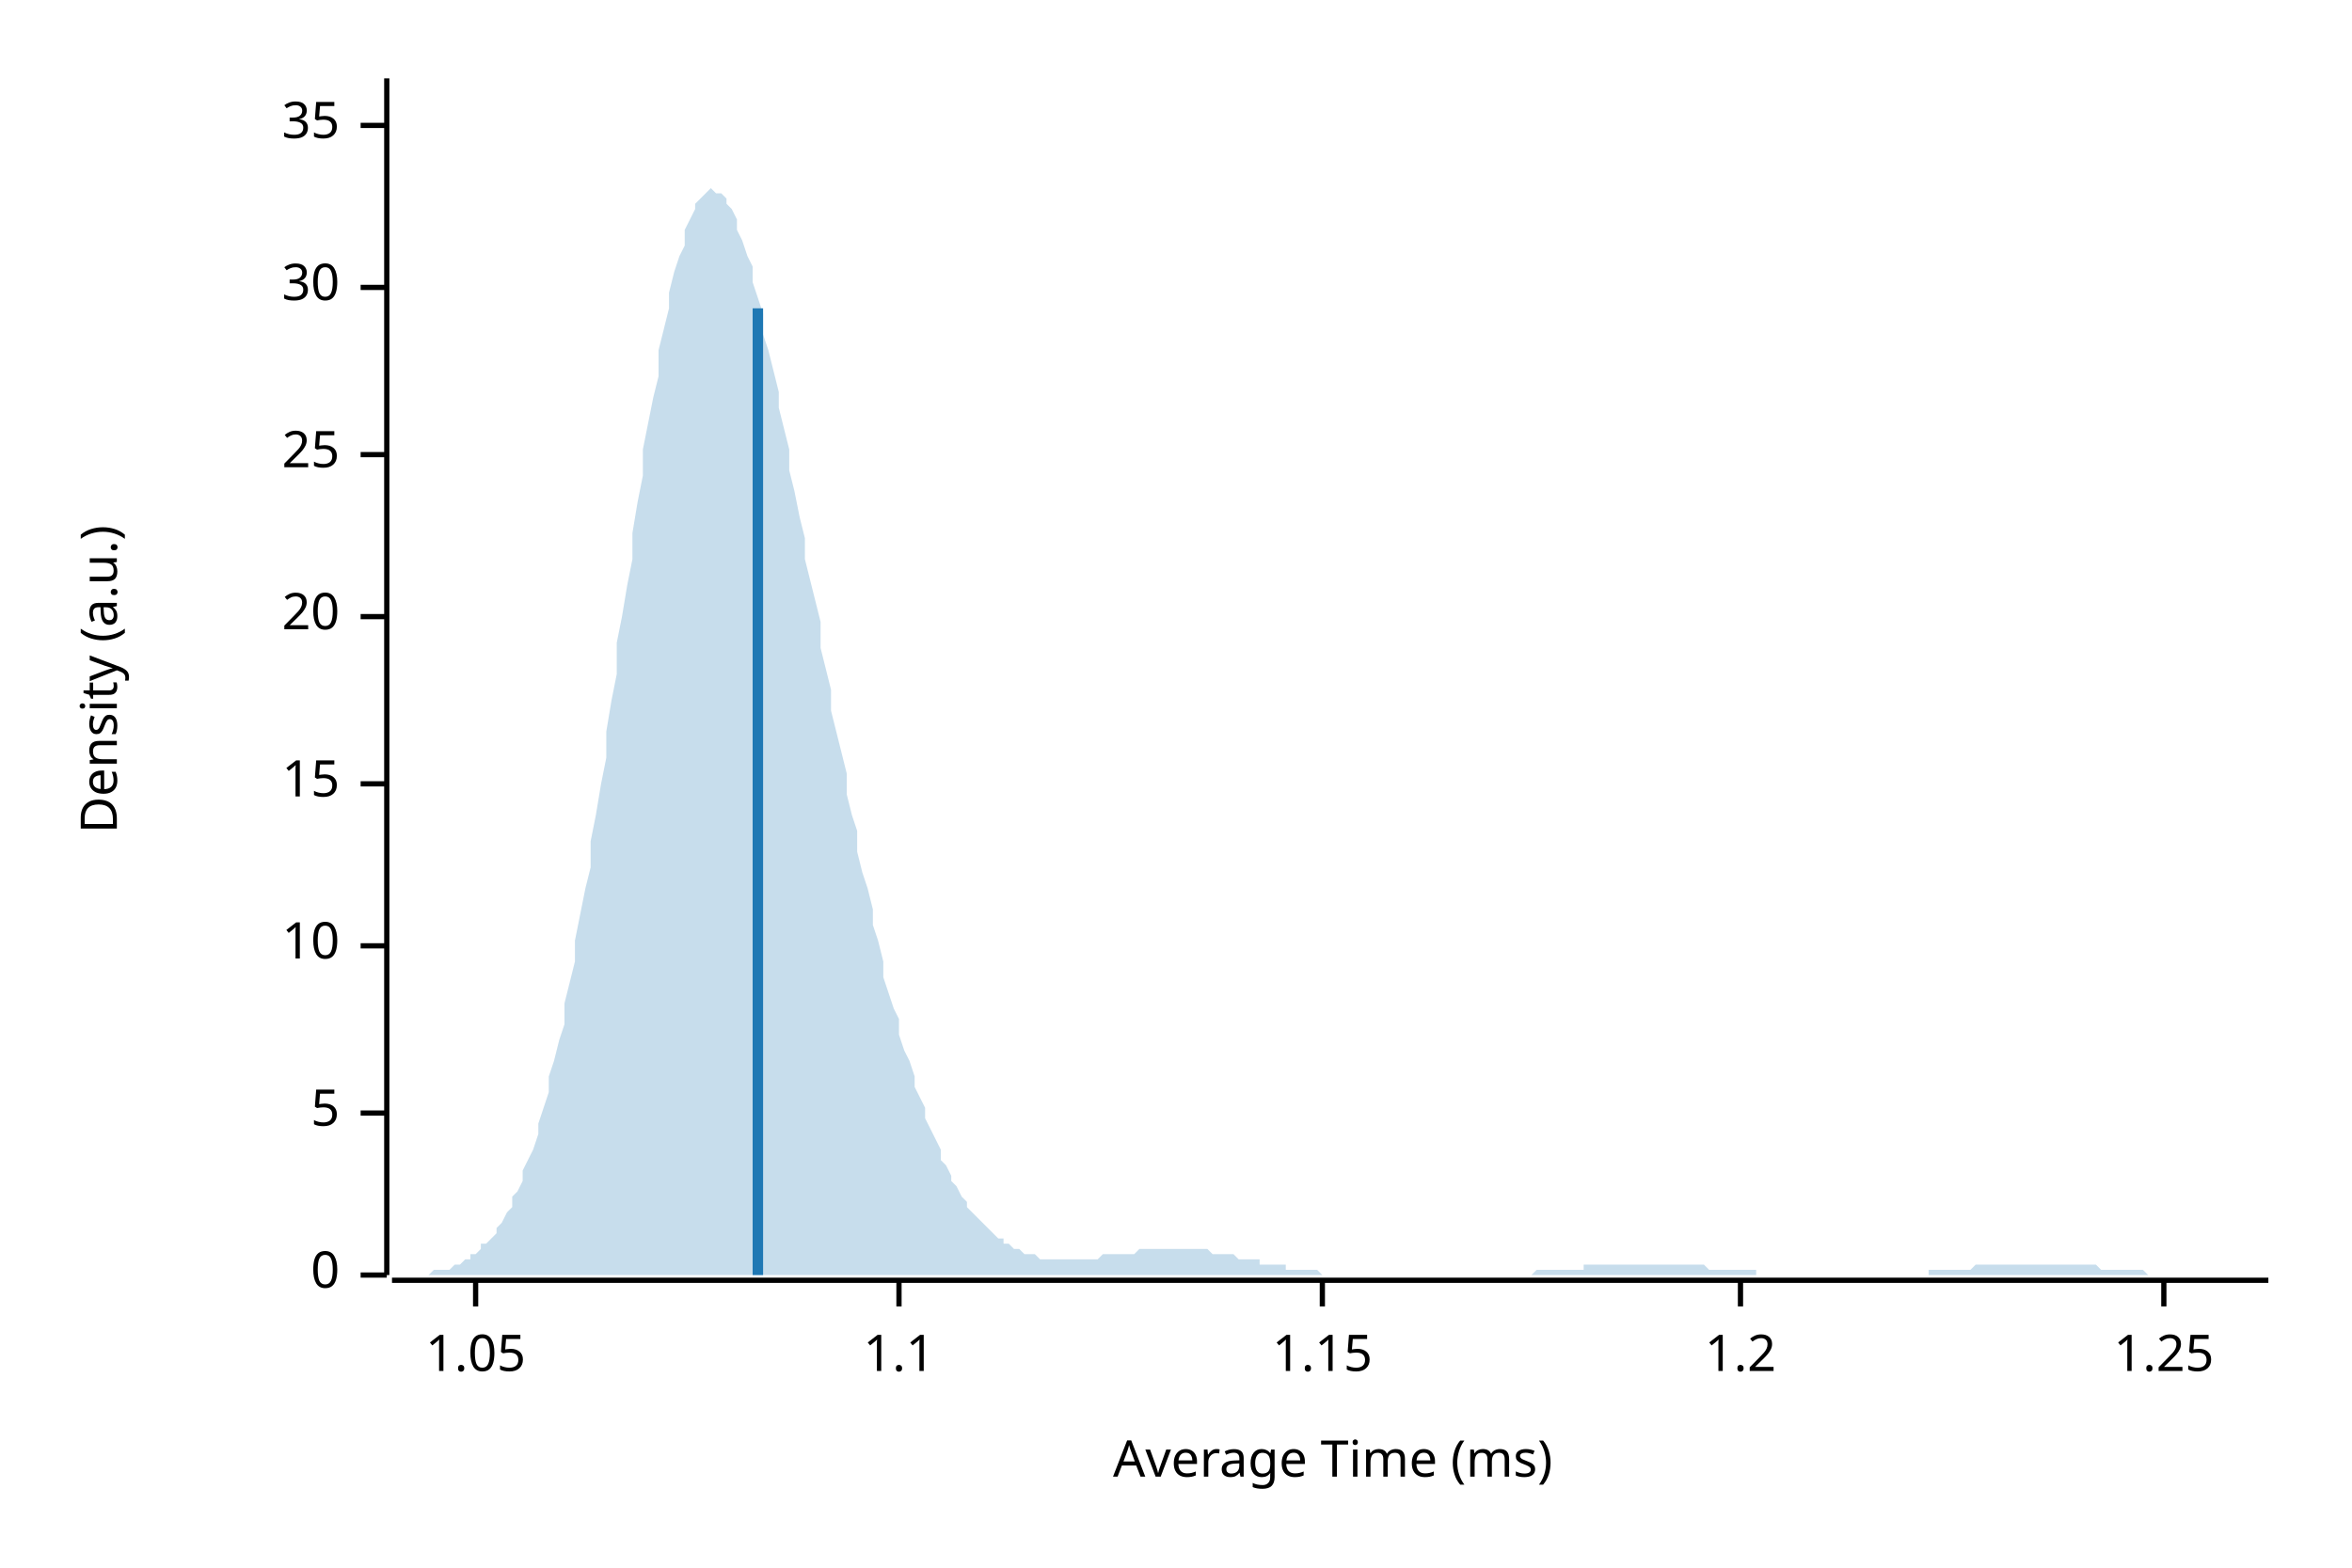
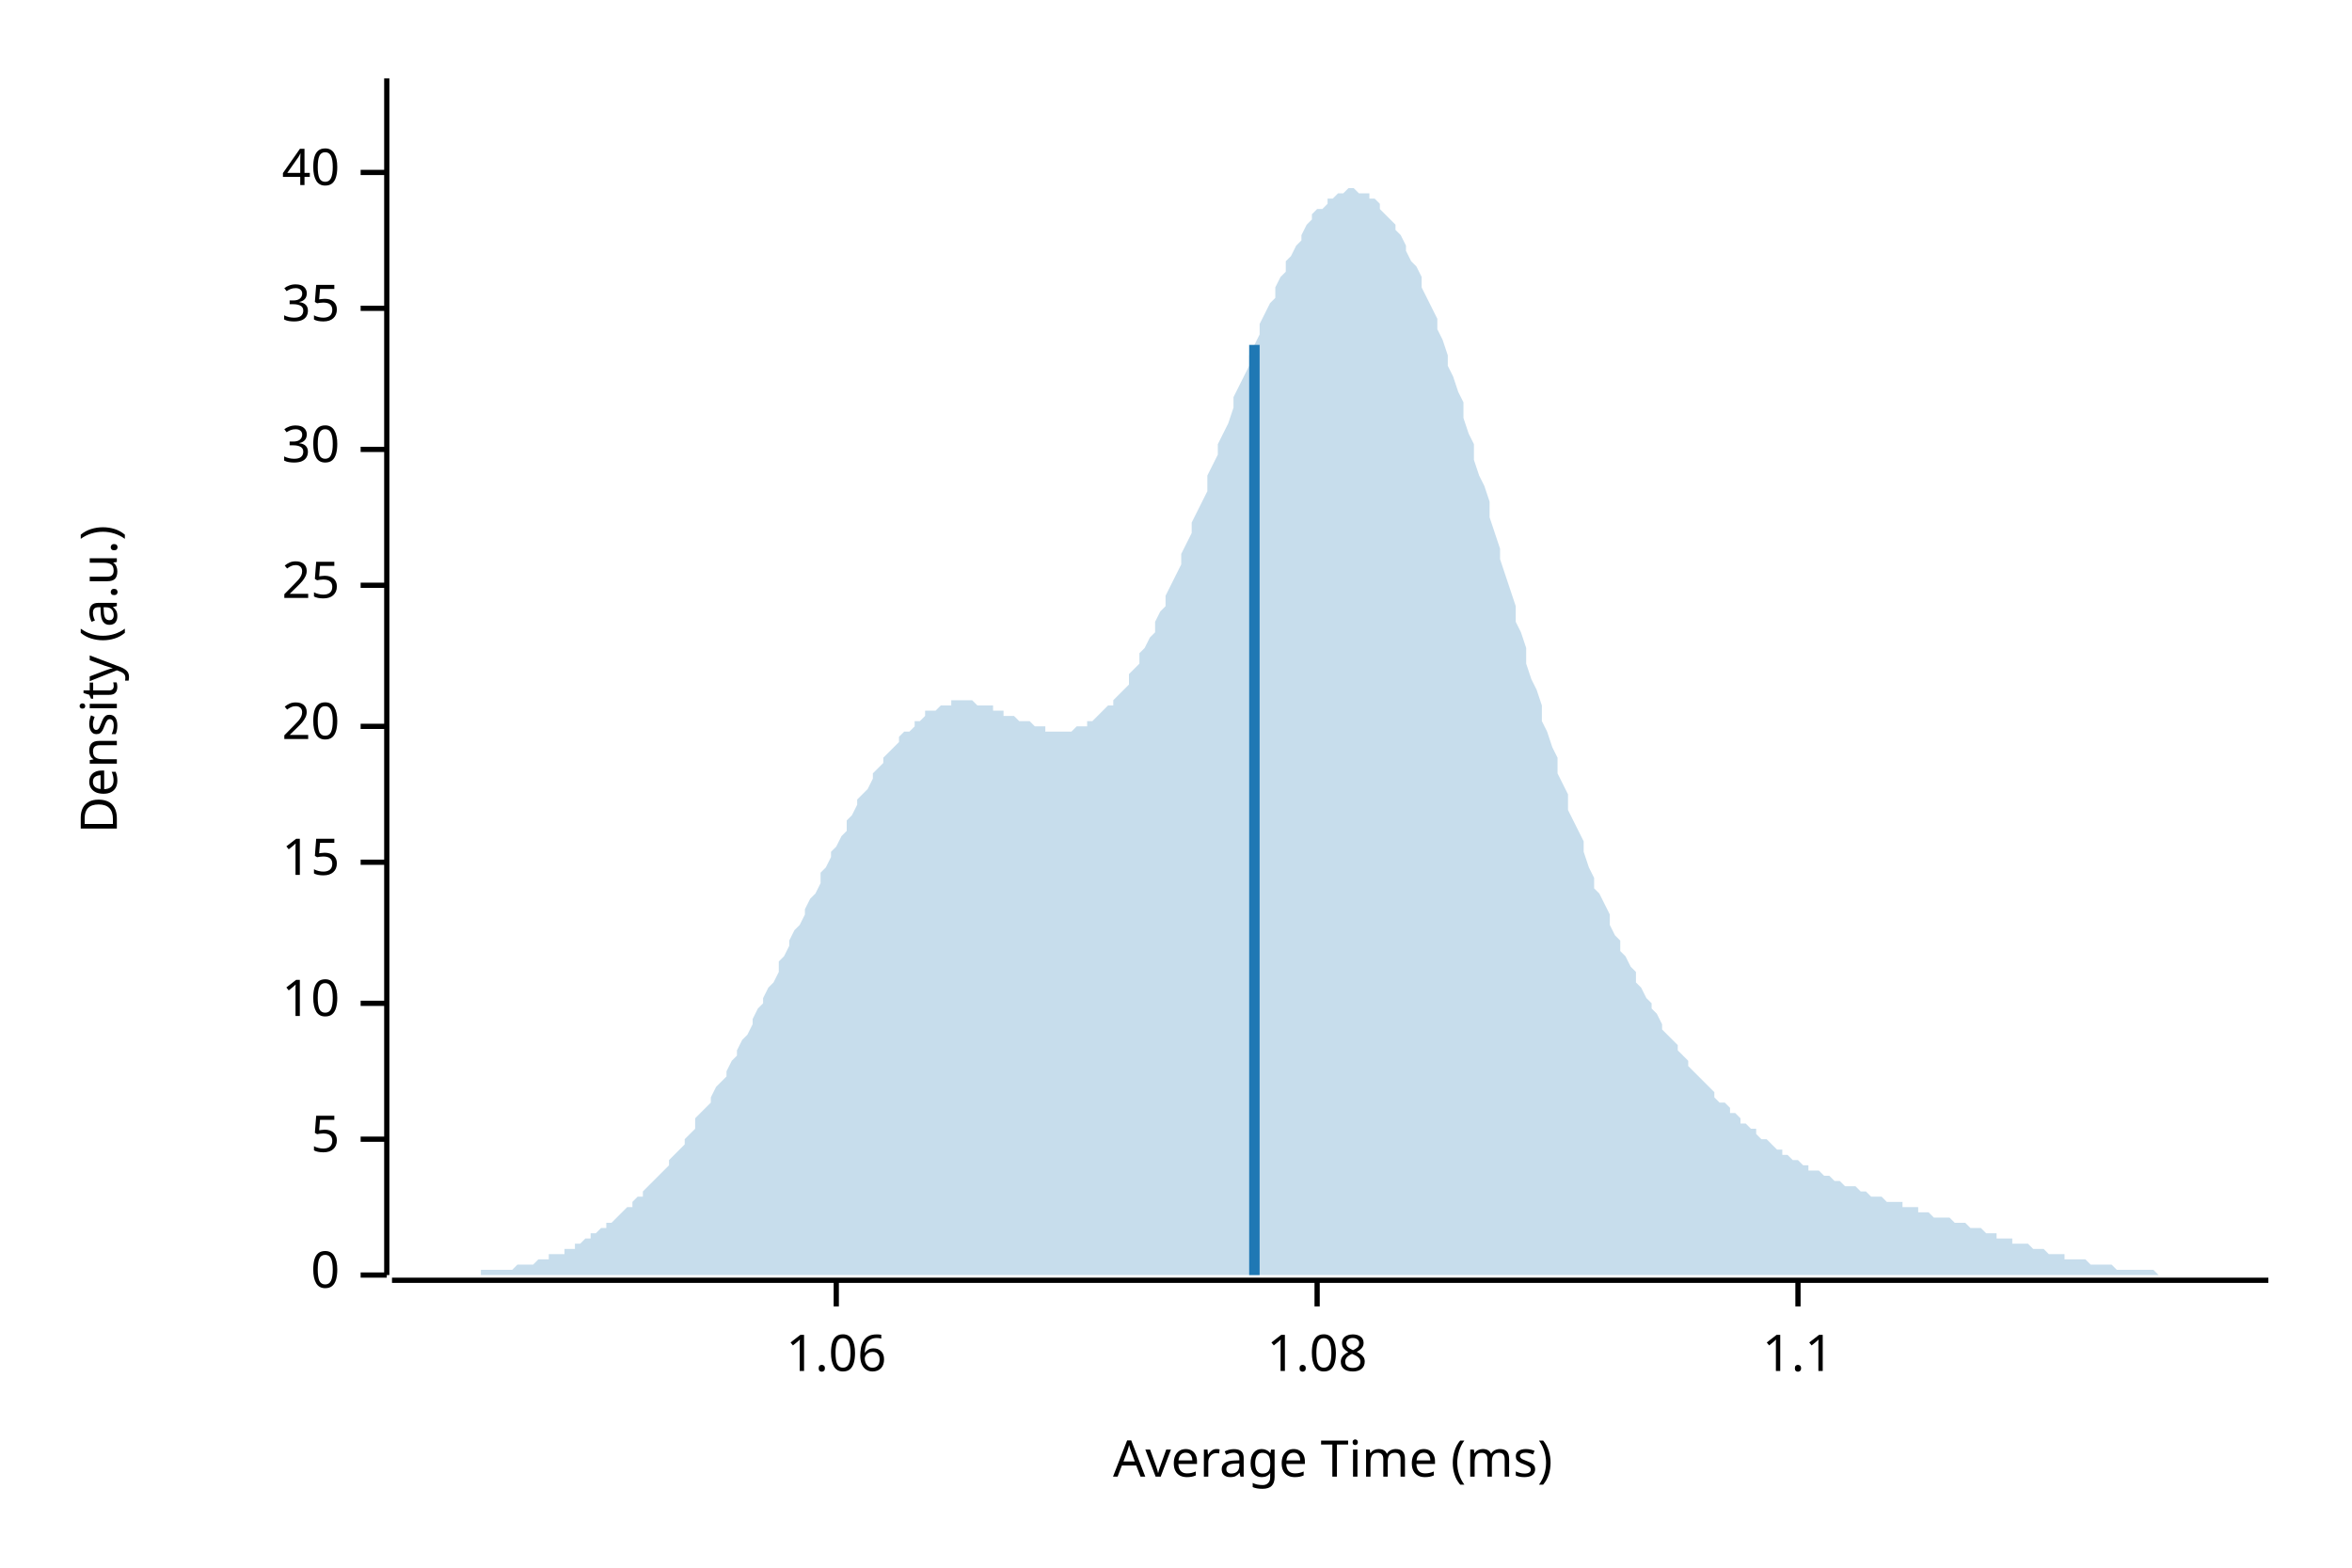
<svg xmlns="http://www.w3.org/2000/svg" width="450" height="300" viewBox="0 0 450 300">
  <text x="15" y="130" dy="0.76em" text-anchor="middle" font-family="sans-serif" font-size="9.677" opacity="1" fill="#000000" transform="rotate(270, 15, 130)">
Density (a.u.)
</text>
  <text x="255" y="285" dy="-0.5ex" text-anchor="middle" font-family="sans-serif" font-size="9.677" opacity="1" fill="#000000">
Average Time (ms)
</text>
  <polyline fill="none" opacity="1" stroke="#000000" stroke-width="1" points="74,15 74,244 " />
  <text x="65" y="244" dy="0.5ex" text-anchor="end" font-family="sans-serif" font-size="9.677" opacity="1" fill="#000000">
0
</text>
  <polyline fill="none" opacity="1" stroke="#000000" stroke-width="1" points="69,244 74,244 " />
-   <text x="65" y="213" dy="0.5ex" text-anchor="end" font-family="sans-serif" font-size="9.677" opacity="1" fill="#000000">
+   <text x="65" y="218" dy="0.5ex" text-anchor="end" font-family="sans-serif" font-size="9.677" opacity="1" fill="#000000">
5
</text>
-   <polyline fill="none" opacity="1" stroke="#000000" stroke-width="1" points="69,213 74,213 " />
-   <text x="65" y="181" dy="0.5ex" text-anchor="end" font-family="sans-serif" font-size="9.677" opacity="1" fill="#000000">
+   <polyline fill="none" opacity="1" stroke="#000000" stroke-width="1" points="69,218 74,218 " />
+   <text x="65" y="192" dy="0.5ex" text-anchor="end" font-family="sans-serif" font-size="9.677" opacity="1" fill="#000000">
10
</text>
-   <polyline fill="none" opacity="1" stroke="#000000" stroke-width="1" points="69,181 74,181 " />
-   <text x="65" y="150" dy="0.5ex" text-anchor="end" font-family="sans-serif" font-size="9.677" opacity="1" fill="#000000">
+   <polyline fill="none" opacity="1" stroke="#000000" stroke-width="1" points="69,192 74,192 " />
+   <text x="65" y="165" dy="0.5ex" text-anchor="end" font-family="sans-serif" font-size="9.677" opacity="1" fill="#000000">
15
</text>
-   <polyline fill="none" opacity="1" stroke="#000000" stroke-width="1" points="69,150 74,150 " />
-   <text x="65" y="118" dy="0.5ex" text-anchor="end" font-family="sans-serif" font-size="9.677" opacity="1" fill="#000000">
+   <polyline fill="none" opacity="1" stroke="#000000" stroke-width="1" points="69,165 74,165 " />
+   <text x="65" y="139" dy="0.5ex" text-anchor="end" font-family="sans-serif" font-size="9.677" opacity="1" fill="#000000">
20
</text>
-   <polyline fill="none" opacity="1" stroke="#000000" stroke-width="1" points="69,118 74,118 " />
-   <text x="65" y="87" dy="0.5ex" text-anchor="end" font-family="sans-serif" font-size="9.677" opacity="1" fill="#000000">
+   <polyline fill="none" opacity="1" stroke="#000000" stroke-width="1" points="69,139 74,139 " />
+   <text x="65" y="112" dy="0.5ex" text-anchor="end" font-family="sans-serif" font-size="9.677" opacity="1" fill="#000000">
25
</text>
-   <polyline fill="none" opacity="1" stroke="#000000" stroke-width="1" points="69,87 74,87 " />
-   <text x="65" y="55" dy="0.5ex" text-anchor="end" font-family="sans-serif" font-size="9.677" opacity="1" fill="#000000">
+   <polyline fill="none" opacity="1" stroke="#000000" stroke-width="1" points="69,112 74,112 " />
+   <text x="65" y="86" dy="0.5ex" text-anchor="end" font-family="sans-serif" font-size="9.677" opacity="1" fill="#000000">
30
</text>
-   <polyline fill="none" opacity="1" stroke="#000000" stroke-width="1" points="69,55 74,55 " />
-   <text x="65" y="24" dy="0.5ex" text-anchor="end" font-family="sans-serif" font-size="9.677" opacity="1" fill="#000000">
+   <polyline fill="none" opacity="1" stroke="#000000" stroke-width="1" points="69,86 74,86 " />
+   <text x="65" y="59" dy="0.5ex" text-anchor="end" font-family="sans-serif" font-size="9.677" opacity="1" fill="#000000">
35
</text>
-   <polyline fill="none" opacity="1" stroke="#000000" stroke-width="1" points="69,24 74,24 " />
+   <polyline fill="none" opacity="1" stroke="#000000" stroke-width="1" points="69,59 74,59 " />
+   <text x="65" y="33" dy="0.5ex" text-anchor="end" font-family="sans-serif" font-size="9.677" opacity="1" fill="#000000">
+ 40
+ </text>
+   <polyline fill="none" opacity="1" stroke="#000000" stroke-width="1" points="69,33 74,33 " />
  <polyline fill="none" opacity="1" stroke="#000000" stroke-width="1" points="75,245 434,245 " />
-   <text x="91" y="255" dy="0.76em" text-anchor="middle" font-family="sans-serif" font-size="9.677" opacity="1" fill="#000000">
- 1.05
+   <text x="160" y="255" dy="0.76em" text-anchor="middle" font-family="sans-serif" font-size="9.677" opacity="1" fill="#000000">
+ 1.06
</text>
-   <polyline fill="none" opacity="1" stroke="#000000" stroke-width="1" points="91,245 91,250 " />
-   <text x="172" y="255" dy="0.76em" text-anchor="middle" font-family="sans-serif" font-size="9.677" opacity="1" fill="#000000">
+   <polyline fill="none" opacity="1" stroke="#000000" stroke-width="1" points="160,245 160,250 " />
+   <text x="252" y="255" dy="0.76em" text-anchor="middle" font-family="sans-serif" font-size="9.677" opacity="1" fill="#000000">
+ 1.08
+ </text>
+   <polyline fill="none" opacity="1" stroke="#000000" stroke-width="1" points="252,245 252,250 " />
+   <text x="344" y="255" dy="0.76em" text-anchor="middle" font-family="sans-serif" font-size="9.677" opacity="1" fill="#000000">
1.1
</text>
-   <polyline fill="none" opacity="1" stroke="#000000" stroke-width="1" points="172,245 172,250 " />
-   <text x="253" y="255" dy="0.76em" text-anchor="middle" font-family="sans-serif" font-size="9.677" opacity="1" fill="#000000">
- 1.15
- </text>
-   <polyline fill="none" opacity="1" stroke="#000000" stroke-width="1" points="253,245 253,250 " />
-   <text x="333" y="255" dy="0.76em" text-anchor="middle" font-family="sans-serif" font-size="9.677" opacity="1" fill="#000000">
- 1.2
- </text>
-   <polyline fill="none" opacity="1" stroke="#000000" stroke-width="1" points="333,245 333,250 " />
-   <text x="414" y="255" dy="0.76em" text-anchor="middle" font-family="sans-serif" font-size="9.677" opacity="1" fill="#000000">
- 1.25
- </text>
-   <polyline fill="none" opacity="1" stroke="#000000" stroke-width="1" points="414,245 414,250 " />
-   <polygon opacity="0.25" fill="#1F78B4" points="75,244 75,244 76,244 77,244 77,244 78,244 79,244 80,244 80,244 81,244 82,244 82,244 83,243 84,243 85,243 85,243 86,243 87,242 87,242 88,242 89,241 90,241 90,240 91,240 92,239 92,238 93,238 94,237 95,236 95,235 96,234 97,232 98,231 98,229 99,228 100,226 100,224 101,222 102,220 103,217 103,215 104,212 105,209 105,206 106,203 107,199 108,196 108,192 109,188 110,184 110,180 111,175 112,170 113,166 113,161 114,156 115,150 116,145 116,140 117,134 118,129 118,123 119,118 120,112 121,107 121,102 122,96 123,91 123,86 124,81 125,76 126,72 126,67 127,63 128,59 128,56 129,52 130,49 131,47 131,44 132,42 133,40 133,39 134,38 135,37 136,36 136,36 137,37 138,37 139,38 139,39 140,40 141,42 141,44 142,46 143,49 144,51 144,54 145,57 146,60 146,64 147,67 148,71 149,75 149,78 150,82 151,86 151,90 152,94 153,99 154,103 154,107 155,111 156,115 157,119 157,124 158,128 159,132 159,136 160,140 161,144 162,148 162,152 163,156 164,159 164,163 165,167 166,170 167,174 167,177 168,180 169,184 169,187 170,190 171,193 172,195 172,198 173,201 174,203 175,206 175,208 176,210 177,212 177,214 178,216 179,218 180,220 180,222 181,223 182,225 182,226 183,227 184,229 185,230 185,231 186,232 187,233 187,233 188,234 189,235 190,236 190,236 191,237 192,237 192,238 193,238 194,239 195,239 195,239 196,240 197,240 198,240 198,240 199,241 200,241 200,241 201,241 202,241 203,241 203,241 204,241 205,241 205,241 206,241 207,241 208,241 208,241 209,241 210,241 210,241 211,240 212,240 213,240 213,240 214,240 215,240 216,240 216,240 217,240 218,239 218,239 219,239 220,239 221,239 221,239 222,239 223,239 223,239 224,239 225,239 226,239 226,239 227,239 228,239 228,239 229,239 230,239 231,239 231,239 232,240 233,240 233,240 234,240 235,240 236,240 236,240 237,241 238,241 239,241 239,241 240,241 241,241 241,242 242,242 243,242 244,242 244,242 245,242 246,242 246,243 247,243 248,243 249,243 249,243 250,243 251,243 251,243 252,243 253,244 254,244 254,244 255,244 256,244 257,244 257,244 258,244 259,244 259,244 260,244 261,244 262,244 262,244 263,244 264,244 264,244 265,244 266,244 267,244 267,244 268,244 269,244 269,244 270,244 271,244 272,244 272,244 273,244 274,244 275,244 275,244 276,244 277,244 277,244 278,244 279,244 280,244 280,244 281,244 282,244 282,244 283,244 284,244 285,244 285,244 286,244 287,244 287,244 288,244 289,244 290,244 290,244 291,244 292,244 292,244 293,244 294,243 295,243 295,243 296,243 297,243 298,243 298,243 299,243 300,243 300,243 301,243 302,243 303,243 303,242 304,242 305,242 305,242 306,242 307,242 308,242 308,242 309,242 310,242 310,242 311,242 312,242 313,242 313,242 314,242 315,242 316,242 316,242 317,242 318,242 318,242 319,242 320,242 321,242 321,242 322,242 323,242 323,242 324,242 325,242 326,242 326,242 327,243 328,243 328,243 329,243 330,243 331,243 331,243 332,243 333,243 333,243 334,243 335,243 336,243 336,244 337,244 338,244 339,244 339,244 340,244 341,244 341,244 342,244 343,244 344,244 344,244 345,244 346,244 346,244 347,244 348,244 349,244 349,244 350,244 351,244 351,244 352,244 353,244 354,244 354,244 355,244 356,244 357,244 357,244 358,244 359,244 359,244 360,244 361,244 362,244 362,244 363,244 364,244 364,244 365,244 366,244 367,244 367,244 368,244 369,244 369,243 370,243 371,243 372,243 372,243 373,243 374,243 375,243 375,243 376,243 377,243 377,243 378,242 379,242 380,242 380,242 381,242 382,242 382,242 383,242 384,242 385,242 385,242 386,242 387,242 387,242 388,242 389,242 390,242 390,242 391,242 392,242 392,242 393,242 394,242 395,242 395,242 396,242 397,242 398,242 398,242 399,242 400,242 400,242 401,242 402,243 403,243 403,243 404,243 405,243 405,243 406,243 407,243 408,243 408,243 409,243 410,243 410,243 411,244 412,244 413,244 413,244 414,244 415,244 416,244 416,244 417,244 418,244 418,244 419,244 420,244 421,244 421,244 422,244 423,244 423,244 424,244 425,244 426,244 426,244 427,244 428,244 428,244 429,244 430,244 431,244 431,244 432,244 433,244 434,244 434,244 75,244 " />
-   <polyline fill="none" opacity="1" stroke="#1F78B4" stroke-width="2" points="145,244 145,59 " />
+   <polyline fill="none" opacity="1" stroke="#000000" stroke-width="1" points="344,245 344,250 " />
+   <polygon opacity="0.25" fill="#1F78B4" points="75,244 75,244 76,244 77,244 77,244 78,244 79,244 80,244 80,244 81,244 82,244 82,244 83,244 84,244 85,244 85,244 86,244 87,244 87,244 88,244 89,244 90,244 90,244 91,244 92,244 92,243 93,243 94,243 95,243 95,243 96,243 97,243 98,243 98,243 99,242 100,242 100,242 101,242 102,242 103,241 103,241 104,241 105,241 105,240 106,240 107,240 108,240 108,239 109,239 110,239 110,238 111,238 112,237 113,237 113,236 114,236 115,235 116,235 116,234 117,234 118,233 118,233 119,232 120,231 121,231 121,230 122,229 123,229 123,228 124,227 125,226 126,225 126,225 127,224 128,223 128,222 129,221 130,220 131,219 131,218 132,217 133,216 133,214 134,213 135,212 136,211 136,210 137,208 138,207 139,206 139,205 140,203 141,202 141,201 142,199 143,198 144,196 144,195 145,193 146,192 146,191 147,189 148,188 149,186 149,184 150,183 151,181 151,180 152,178 153,177 154,175 154,174 155,172 156,171 157,169 157,167 158,166 159,164 159,163 160,162 161,160 162,159 162,157 163,156 164,154 164,153 165,152 166,151 167,149 167,148 168,147 169,146 169,145 170,144 171,143 172,142 172,141 173,140 174,140 175,139 175,138 176,138 177,137 177,136 178,136 179,136 180,135 180,135 181,135 182,135 182,134 183,134 184,134 185,134 185,134 186,134 187,135 187,135 188,135 189,135 190,135 190,136 191,136 192,136 192,137 193,137 194,137 195,138 195,138 196,138 197,138 198,139 198,139 199,139 200,139 200,140 201,140 202,140 203,140 203,140 204,140 205,140 205,140 206,139 207,139 208,139 208,138 209,138 210,137 210,137 211,136 212,135 213,135 213,134 214,133 215,132 216,131 216,129 217,128 218,127 218,125 219,124 220,122 221,121 221,119 222,117 223,116 223,114 224,112 225,110 226,108 226,106 227,104 228,102 228,100 229,98 230,96 231,94 231,91 232,89 233,87 233,85 234,83 235,81 236,78 236,76 237,74 238,72 239,70 239,68 240,66 241,64 241,62 242,60 243,58 244,57 244,55 245,53 246,52 246,50 247,49 248,47 249,46 249,45 250,43 251,42 251,41 252,40 253,40 254,39 254,38 255,38 256,37 257,37 257,37 258,36 259,36 259,36 260,37 261,37 262,37 262,38 263,38 264,39 264,40 265,41 266,42 267,43 267,44 268,45 269,47 269,48 270,50 271,51 272,53 272,55 273,57 274,59 275,61 275,63 276,65 277,68 277,70 278,72 279,75 280,77 280,80 281,83 282,85 282,88 283,91 284,93 285,96 285,99 286,102 287,105 287,107 288,110 289,113 290,116 290,119 291,121 292,124 292,127 293,130 294,132 295,135 295,138 296,140 297,143 298,145 298,148 299,150 300,152 300,155 301,157 302,159 303,161 303,163 304,166 305,168 305,170 306,171 307,173 308,175 308,177 309,179 310,180 310,182 311,183 312,185 313,186 313,188 314,189 315,191 316,192 316,193 317,194 318,196 318,197 319,198 320,199 321,200 321,201 322,202 323,203 323,204 324,205 325,206 326,207 326,207 327,208 328,209 328,210 329,211 330,211 331,212 331,213 332,213 333,214 333,215 334,215 335,216 336,216 336,217 337,218 338,218 339,219 339,219 340,220 341,220 341,221 342,221 343,222 344,222 344,222 345,223 346,223 346,224 347,224 348,224 349,225 349,225 350,225 351,226 351,226 352,226 353,227 354,227 354,227 355,227 356,228 357,228 357,228 358,229 359,229 359,229 360,229 361,230 362,230 362,230 363,230 364,230 364,231 365,231 366,231 367,231 367,232 368,232 369,232 369,232 370,233 371,233 372,233 372,233 373,233 374,234 375,234 375,234 376,234 377,235 377,235 378,235 379,235 380,236 380,236 381,236 382,236 382,237 383,237 384,237 385,237 385,238 386,238 387,238 387,238 388,238 389,239 390,239 390,239 391,239 392,240 392,240 393,240 394,240 395,240 395,241 396,241 397,241 398,241 398,241 399,241 400,242 400,242 401,242 402,242 403,242 403,242 404,242 405,243 405,243 406,243 407,243 408,243 408,243 409,243 410,243 410,243 411,243 412,243 413,244 413,244 414,244 415,244 416,244 416,244 417,244 418,244 418,244 419,244 420,244 421,244 421,244 422,244 423,244 423,244 424,244 425,244 426,244 426,244 427,244 428,244 428,244 429,244 430,244 431,244 431,244 432,244 433,244 434,244 434,244 75,244 " />
+   <polyline fill="none" opacity="1" stroke="#1F78B4" stroke-width="2" points="240,244 240,66 " />
</svg>
